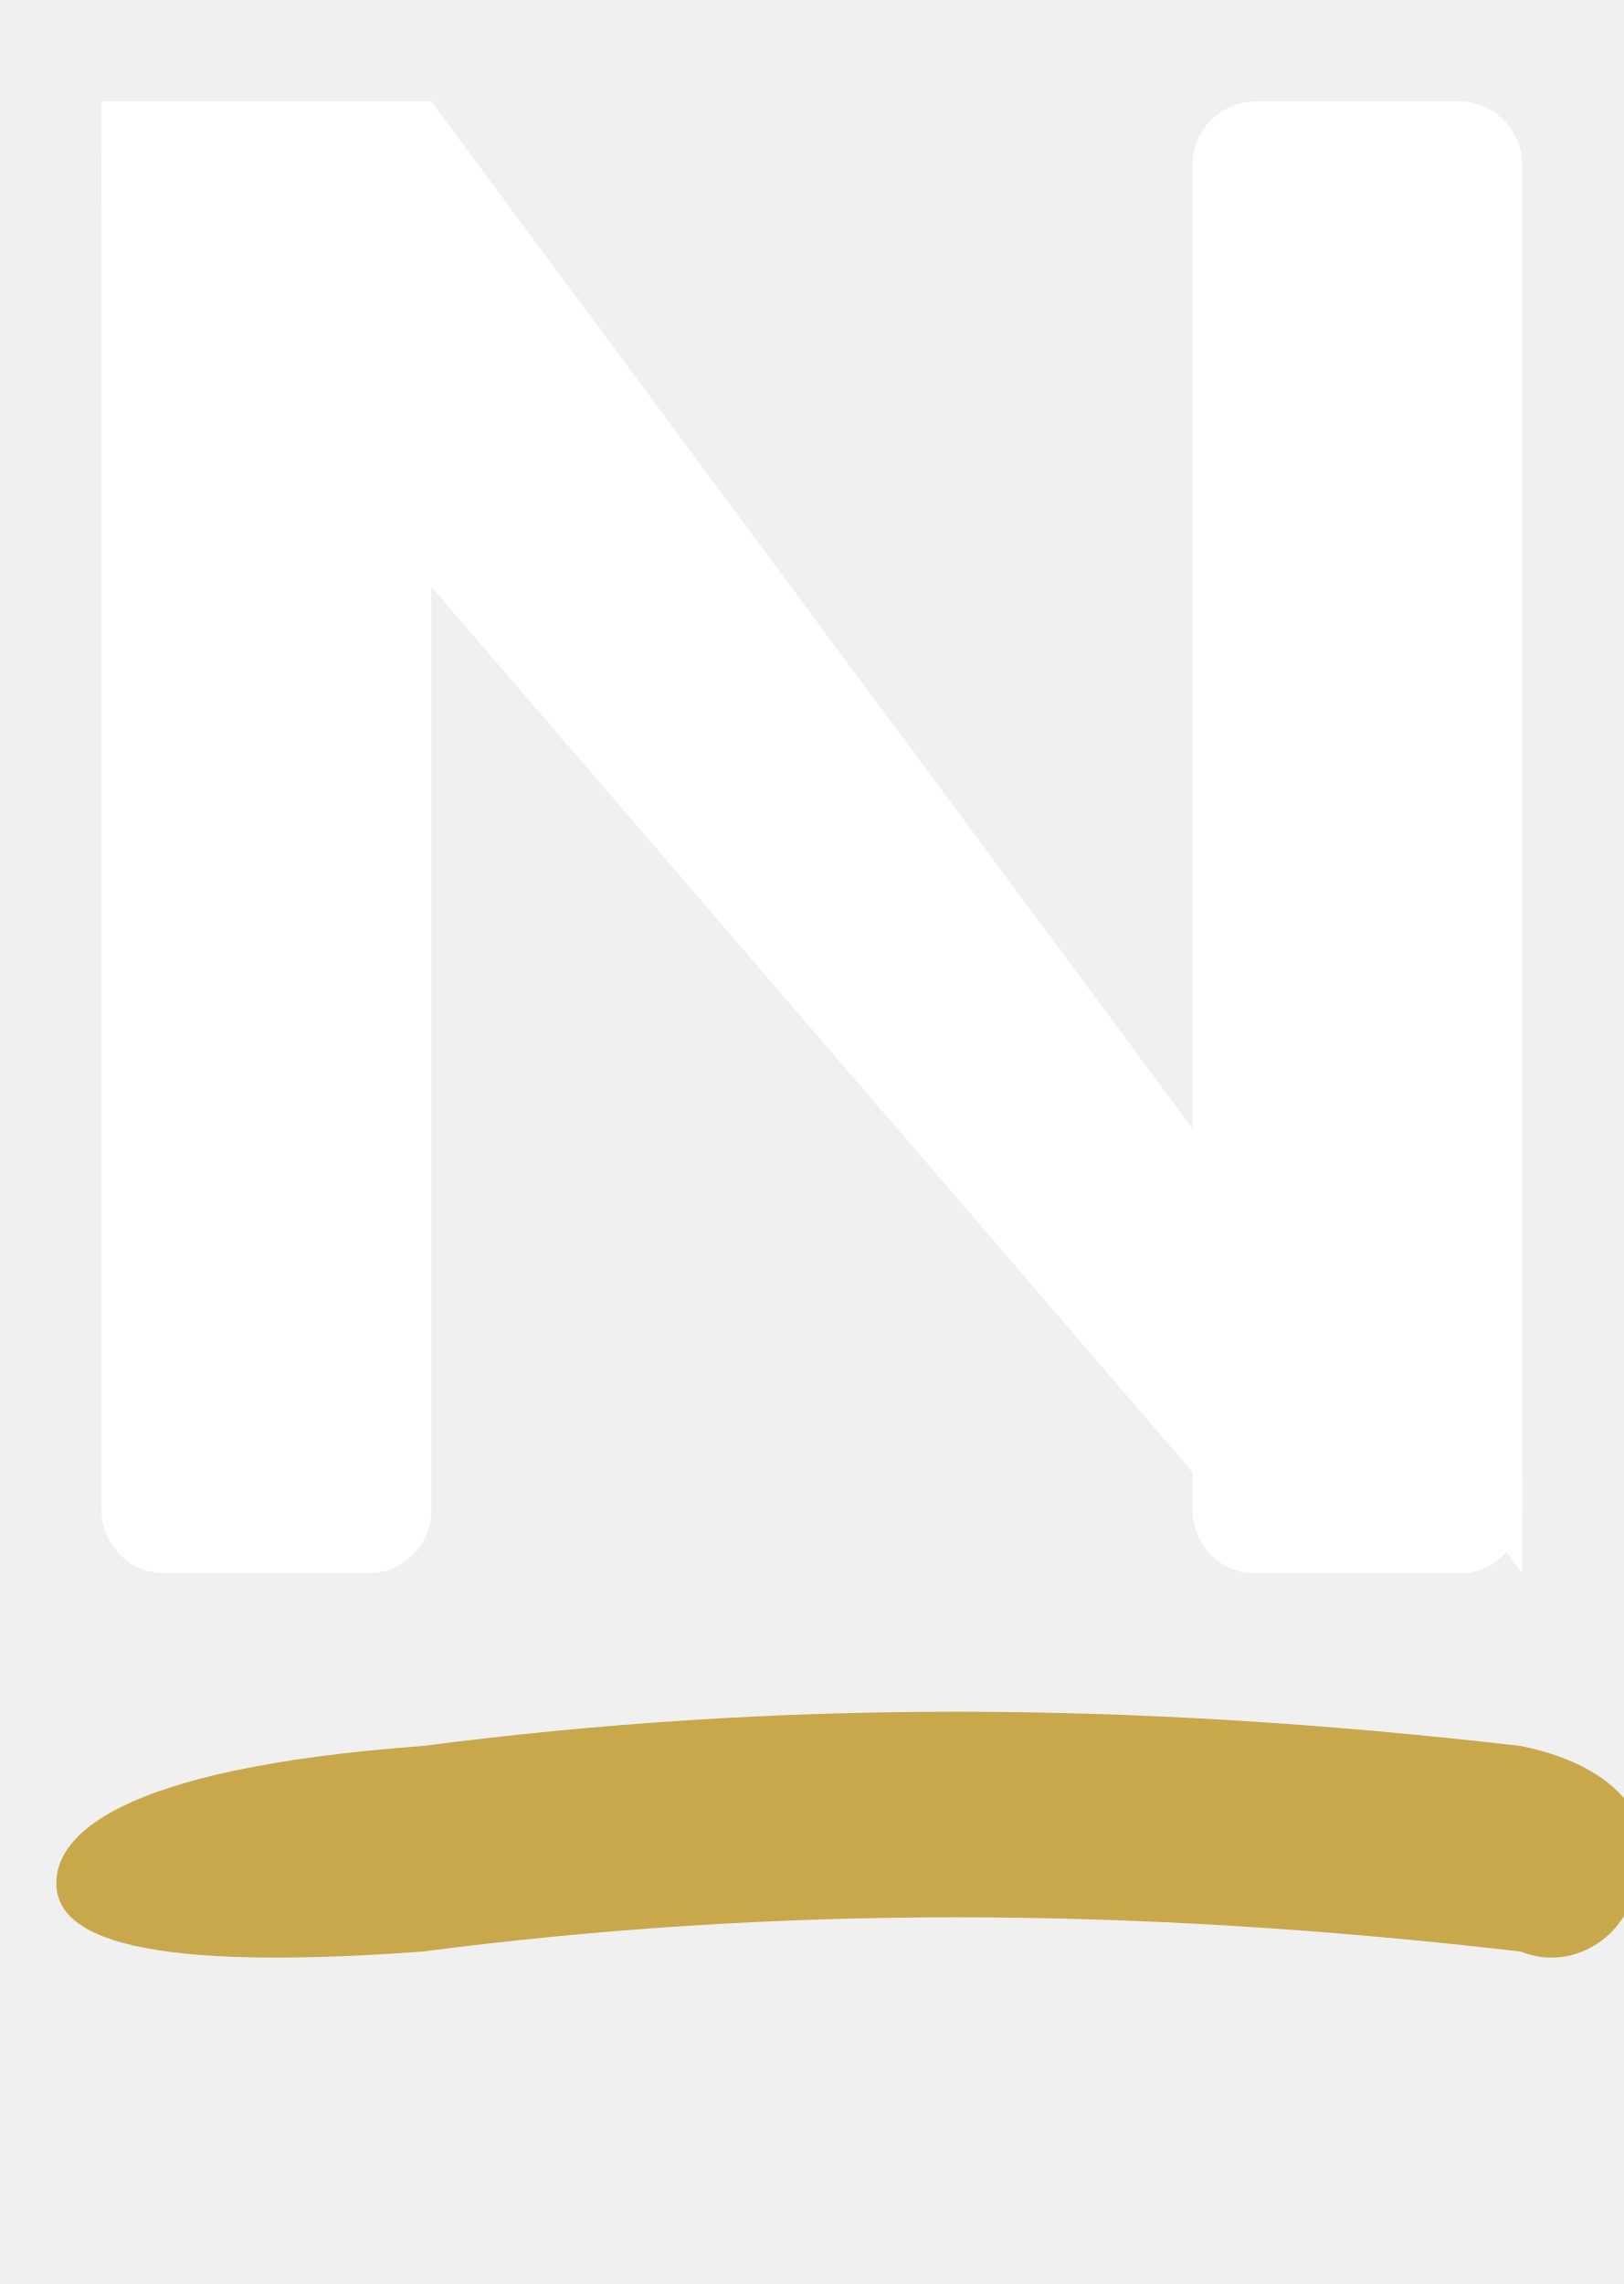
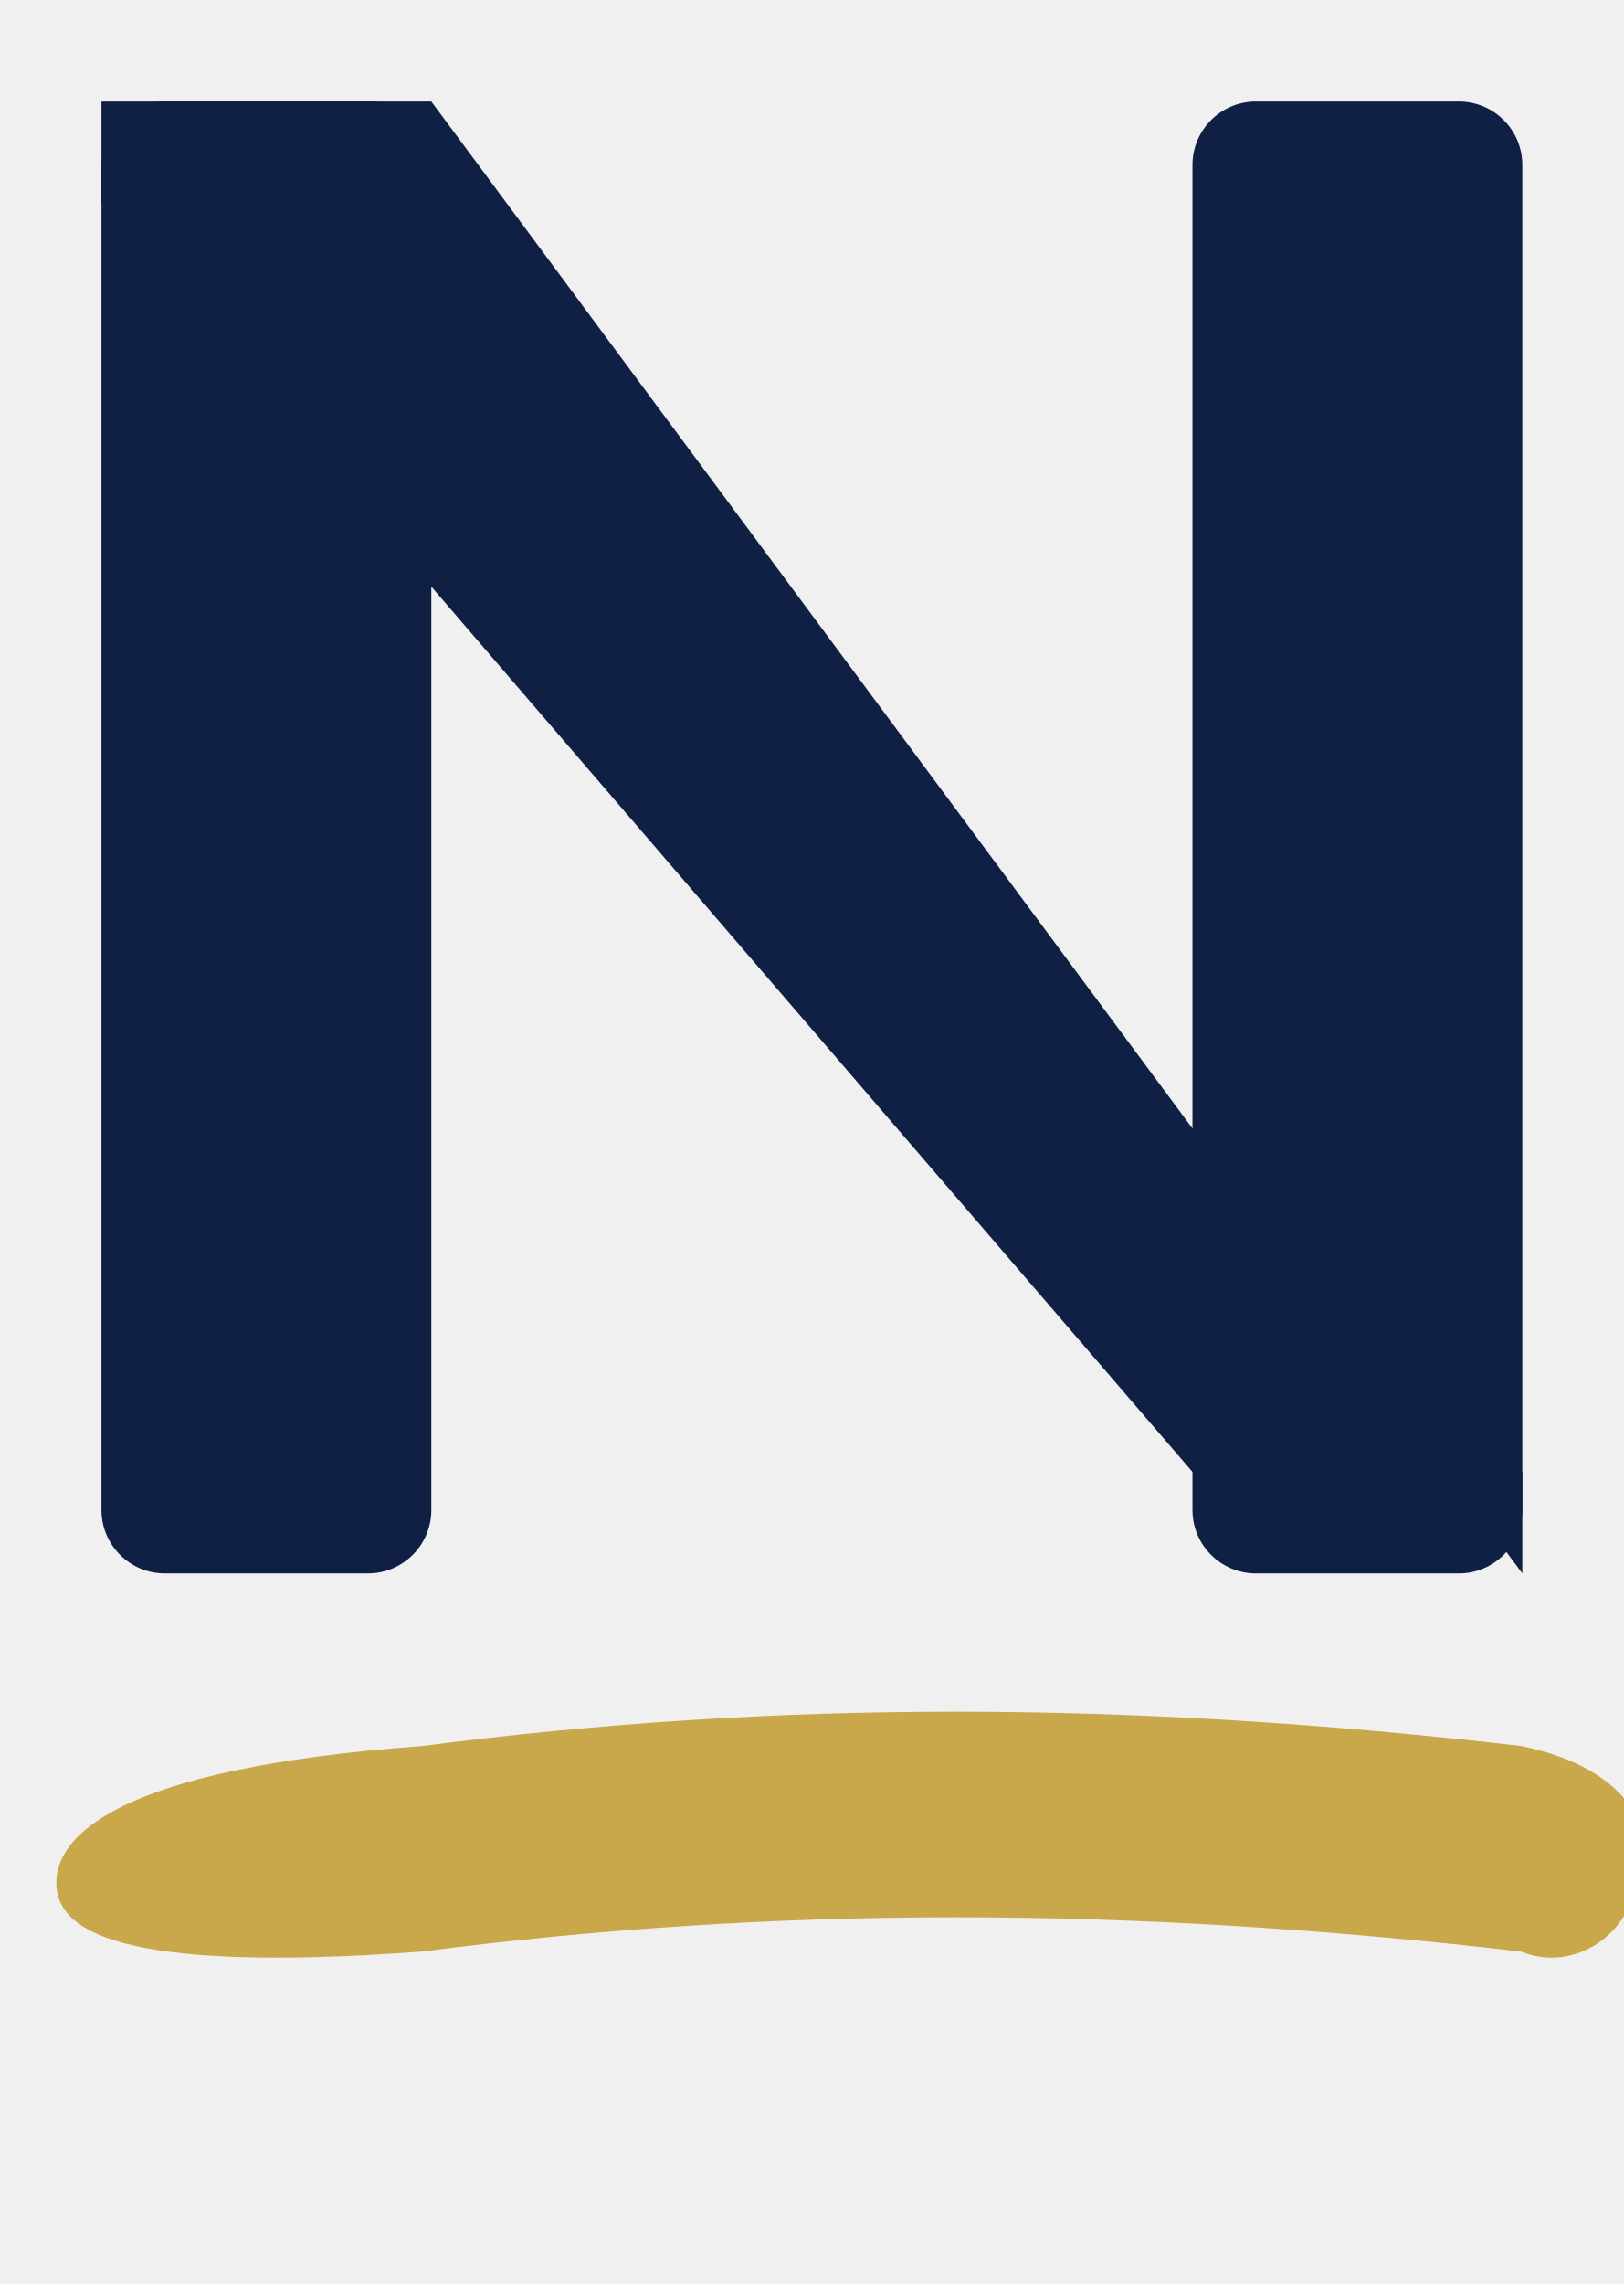
<svg xmlns="http://www.w3.org/2000/svg" width="64" height="90" viewBox="0 0 64 90">
-   <rect x="4" y="4" width="13" height="58" rx="2.5" fill="white" />
-   <rect x="47" y="4" width="13" height="58" rx="2.5" fill="white" />
-   <polygon points="4,4 17,4 60,62 60,58 47,58 4,8" fill="white" />
+   <rect x="4" y="4" width="13" height="58" rx="2.5" fill="#0F2044" />
+   <rect x="47" y="4" width="13" height="58" rx="2.5" fill="#0F2044" />
+   <polygon points="4,4 17,4 60,62 60,58 47,58 4,8" fill="#0F2044" />
  <g transform="translate(0, -50) scale(0.555, 0.9)">
    <path d="M4,138 C4,136 8,133 30,132 C55,130 80,130 108,132 C116,133 118,136 116,138 C116,140 112,142 108,141 C80,139 55,139 30,141 C8,142 4,140 4,138Z" fill="#C9A84C" />
  </g>
</svg>
